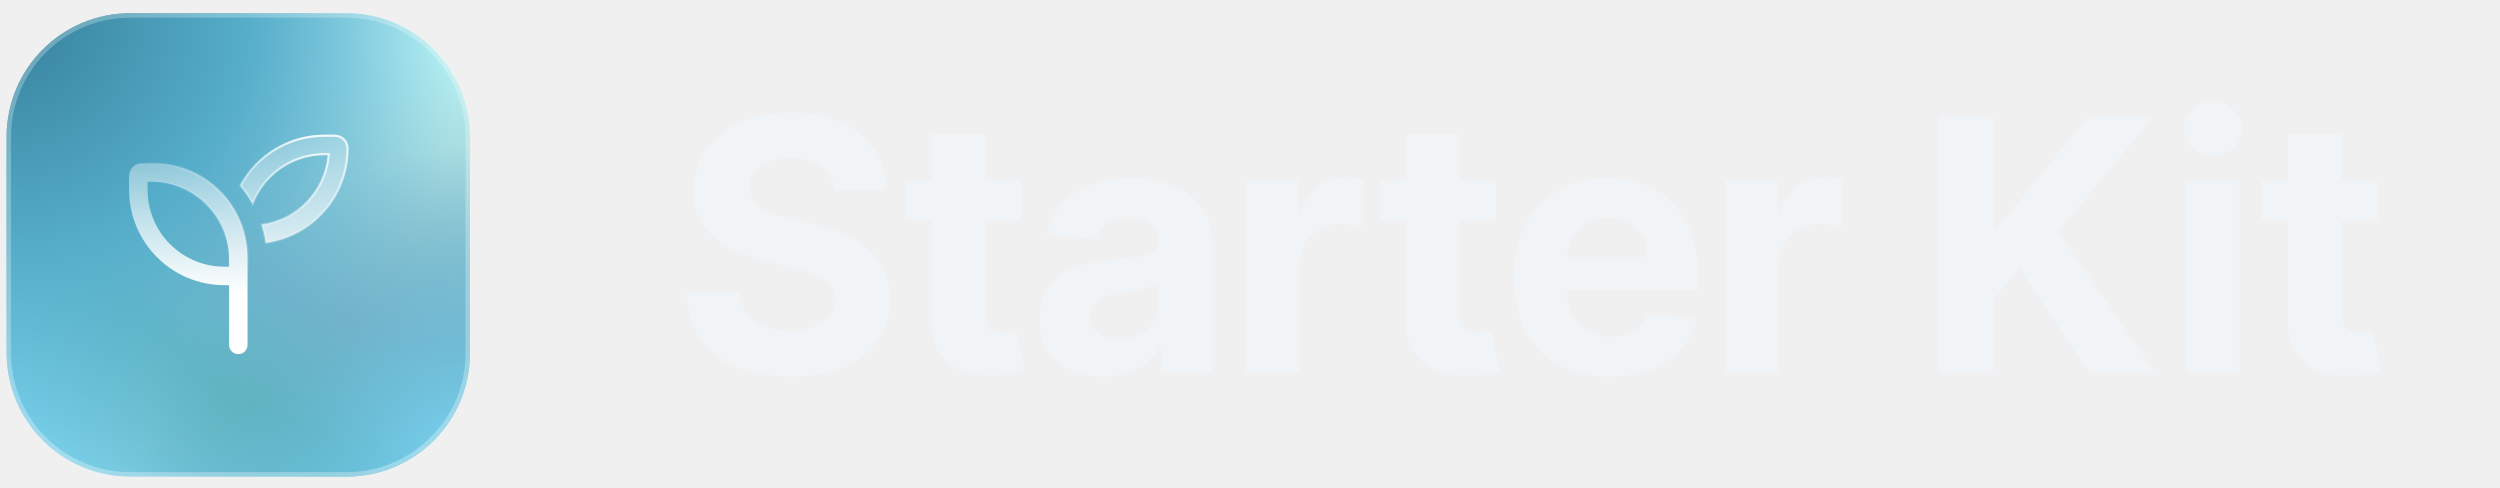
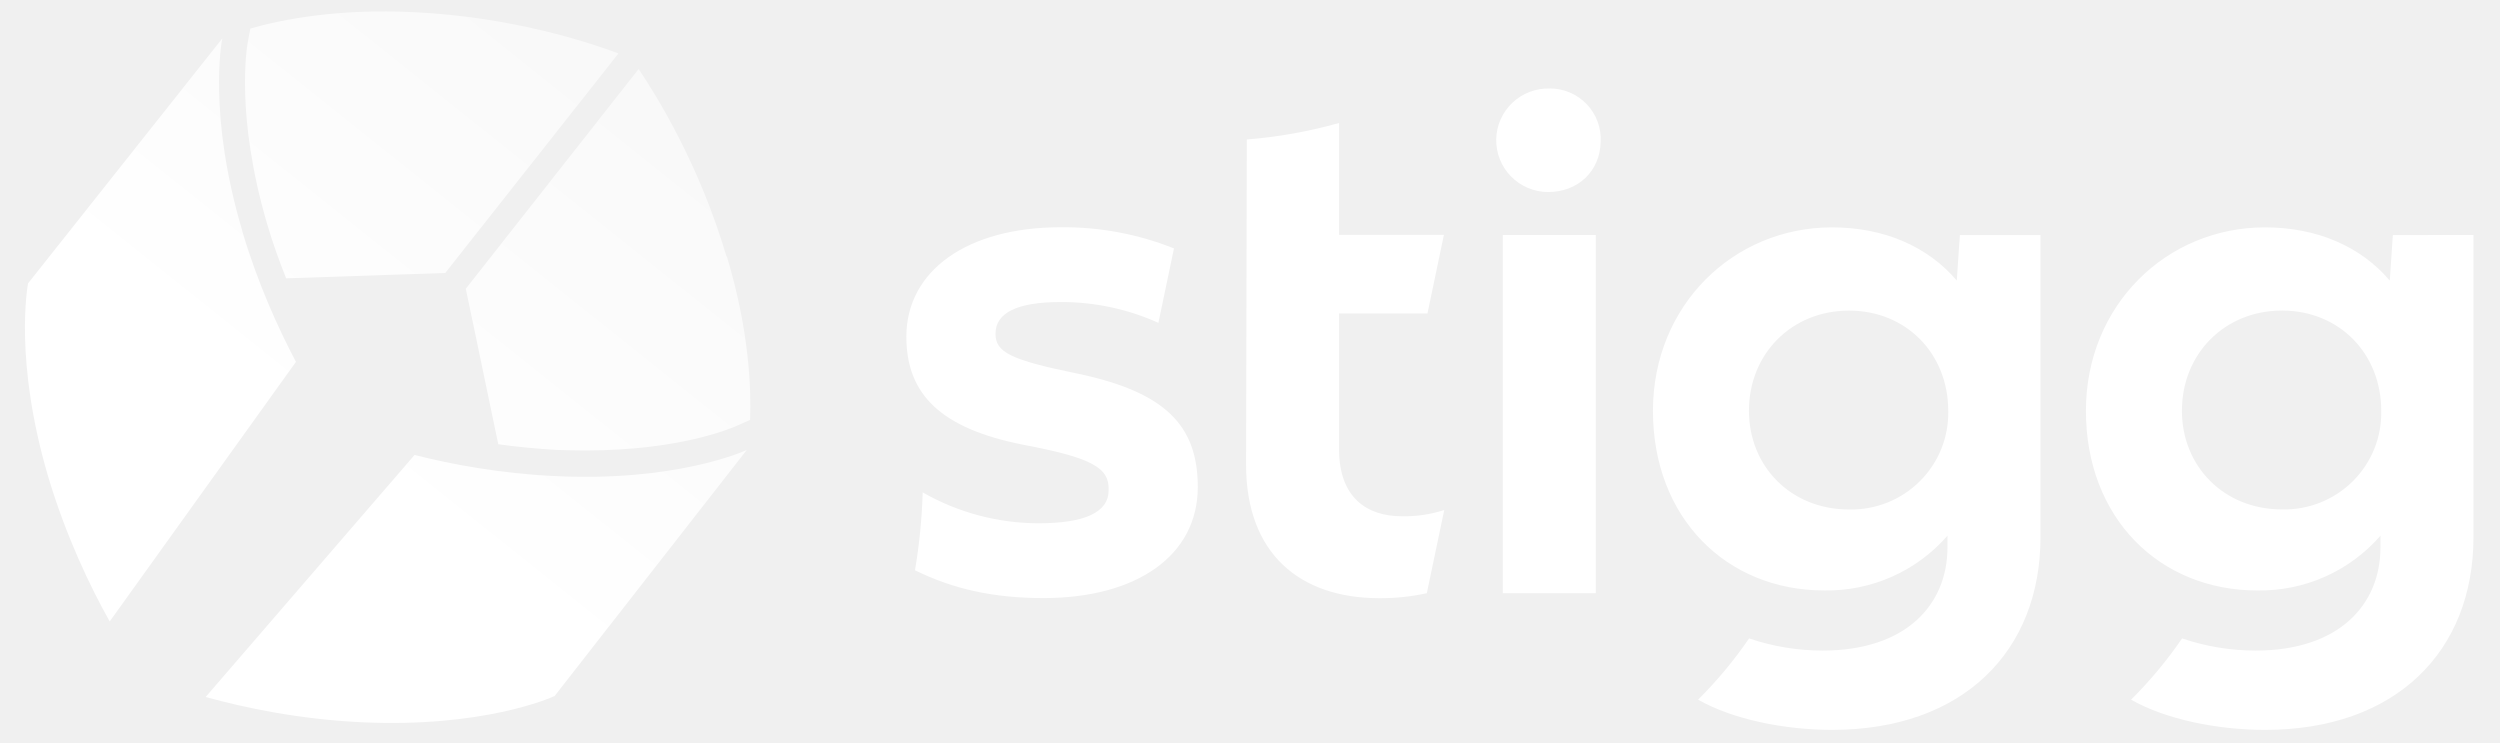
- <svg xmlns="http://www.w3.org/2000/svg" width="1133" height="221" viewBox="0 0 1133 221" fill="none">
-   <rect x="3" y="6" width="210" height="210" rx="56" fill="white" />
-   <rect x="3" y="6" width="210" height="210" rx="56" fill="url(#paint0_radial_3545_15)" />
-   <rect x="3" y="6" width="210" height="210" rx="56" fill="url(#paint1_radial_3545_15)" />
-   <rect x="3" y="6" width="210" height="210" rx="56" fill="url(#paint2_radial_3545_15)" />
-   <g clip-path="url(#clip0_3545_15)">
-     <path d="M120.499 110.045C120.109 107.239 119.504 104.509 118.684 101.854C134.822 99.796 147.499 86.741 148.986 70.42L149.036 69.875H148.488H147.062C132.257 69.875 119.597 79.107 114.537 92.112C112.966 89.263 111.128 86.567 109.051 84.065C116.399 70.632 130.675 61.5 147.062 61.5H151.75C154.931 61.5 157.5 64.069 157.5 67.25C157.5 89.012 141.42 107.012 120.499 110.045ZM67.375 82.375H66.875V82.875V86C66.875 105.261 82.49 120.875 101.75 120.875H103.312H103.812V120.375V117.25C103.812 97.99 88.198 82.375 68.938 82.375H67.375ZM103.812 129.75V129.25H103.312H101.75C77.866 129.25 58.5 109.884 58.5 86V79.75C58.5 76.569 61.069 74 64.25 74H68.938C92.822 74 112.188 93.366 112.188 117.25V120.375V129.75V156.312C112.188 158.634 110.322 160.5 108 160.5C105.678 160.5 103.812 158.634 103.812 156.312V129.75Z" fill="url(#paint3_linear_3545_15)" stroke="url(#paint4_radial_3545_15)" />
-   </g>
-   <rect x="4" y="7" width="208" height="208" rx="55" stroke="white" stroke-opacity="0.2" stroke-width="2" />
-   <rect x="4" y="7" width="208" height="208" rx="55" stroke="url(#paint5_linear_3545_15)" stroke-opacity="0.3" stroke-width="2" />
-   <path d="M378.239 86.102C377.784 81.519 375.833 77.958 372.386 75.421C368.939 72.883 364.261 71.614 358.352 71.614C354.337 71.614 350.947 72.182 348.182 73.318C345.417 74.417 343.295 75.951 341.818 77.921C340.379 79.89 339.659 82.125 339.659 84.625C339.583 86.708 340.019 88.526 340.966 90.079C341.951 91.633 343.295 92.977 345 94.114C346.705 95.212 348.674 96.178 350.909 97.011C353.144 97.807 355.53 98.489 358.068 99.057L368.523 101.557C373.598 102.693 378.258 104.208 382.5 106.102C386.742 107.996 390.417 110.326 393.523 113.091C396.629 115.856 399.034 119.114 400.739 122.864C402.481 126.614 403.371 130.913 403.409 135.761C403.371 142.883 401.553 149.057 397.955 154.284C394.394 159.473 389.242 163.508 382.5 166.386C375.795 169.227 367.708 170.648 358.239 170.648C348.845 170.648 340.663 169.208 333.693 166.33C326.761 163.451 321.345 159.189 317.443 153.545C313.58 147.864 311.553 140.837 311.364 132.466H335.17C335.436 136.367 336.553 139.625 338.523 142.239C340.53 144.814 343.201 146.765 346.534 148.091C349.905 149.379 353.712 150.023 357.955 150.023C362.121 150.023 365.739 149.417 368.807 148.205C371.913 146.992 374.318 145.307 376.023 143.148C377.727 140.989 378.58 138.508 378.58 135.705C378.58 133.091 377.803 130.894 376.25 129.114C374.735 127.333 372.5 125.818 369.545 124.568C366.629 123.318 363.049 122.182 358.807 121.159L346.136 117.977C336.326 115.591 328.58 111.86 322.898 106.784C317.216 101.708 314.394 94.871 314.432 86.273C314.394 79.227 316.269 73.072 320.057 67.807C323.883 62.542 329.129 58.432 335.795 55.477C342.462 52.523 350.038 51.045 358.523 51.045C367.159 51.045 374.697 52.523 381.136 55.477C387.614 58.432 392.652 62.542 396.25 67.807C399.848 73.072 401.705 79.171 401.818 86.102H378.239ZM462.723 81.727V99.909H410.166V81.727H462.723ZM422.098 60.818H446.303V142.182C446.303 144.417 446.644 146.159 447.326 147.409C448.007 148.621 448.954 149.473 450.166 149.966C451.416 150.458 452.856 150.705 454.485 150.705C455.621 150.705 456.757 150.61 457.894 150.42C459.03 150.193 459.901 150.023 460.507 149.909L464.314 167.92C463.102 168.299 461.398 168.735 459.201 169.227C457.004 169.758 454.333 170.08 451.189 170.193C445.356 170.42 440.242 169.644 435.848 167.864C431.492 166.083 428.102 163.318 425.678 159.568C423.254 155.818 422.06 151.083 422.098 145.364V60.818ZM500.177 170.648C494.609 170.648 489.646 169.682 485.29 167.75C480.934 165.78 477.487 162.883 474.949 159.057C472.449 155.193 471.199 150.383 471.199 144.625C471.199 139.777 472.09 135.705 473.87 132.409C475.65 129.114 478.074 126.462 481.143 124.455C484.211 122.447 487.696 120.932 491.597 119.909C495.537 118.886 499.665 118.167 503.984 117.75C509.059 117.22 513.15 116.727 516.256 116.273C519.362 115.78 521.616 115.061 523.018 114.114C524.419 113.167 525.12 111.765 525.12 109.909V109.568C525.12 105.97 523.984 103.186 521.711 101.216C519.476 99.246 516.294 98.261 512.165 98.261C507.809 98.261 504.343 99.227 501.768 101.159C499.192 103.053 497.487 105.439 496.654 108.318L474.268 106.5C475.404 101.197 477.639 96.614 480.972 92.75C484.305 88.849 488.605 85.856 493.87 83.773C499.173 81.651 505.309 80.591 512.279 80.591C517.127 80.591 521.768 81.159 526.199 82.296C530.669 83.432 534.627 85.193 538.074 87.579C541.559 89.966 544.305 93.034 546.313 96.784C548.321 100.496 549.324 104.947 549.324 110.136V169H526.37V156.898H525.688C524.287 159.625 522.412 162.03 520.063 164.114C517.715 166.159 514.893 167.769 511.597 168.943C508.302 170.08 504.495 170.648 500.177 170.648ZM507.109 153.943C510.669 153.943 513.813 153.242 516.54 151.841C519.268 150.402 521.408 148.47 522.961 146.045C524.514 143.621 525.29 140.875 525.29 137.807V128.545C524.533 129.038 523.491 129.492 522.165 129.909C520.877 130.288 519.419 130.648 517.79 130.989C516.162 131.292 514.533 131.576 512.904 131.841C511.275 132.068 509.798 132.277 508.472 132.466C505.631 132.883 503.15 133.545 501.029 134.455C498.908 135.364 497.26 136.595 496.086 138.148C494.912 139.663 494.324 141.557 494.324 143.83C494.324 147.125 495.518 149.644 497.904 151.386C500.328 153.091 503.396 153.943 507.109 153.943ZM564.903 169V81.727H588.369V96.954H589.278C590.869 91.538 593.539 87.447 597.289 84.682C601.039 81.879 605.357 80.477 610.244 80.477C611.456 80.477 612.763 80.553 614.164 80.704C615.566 80.856 616.797 81.064 617.857 81.329V102.807C616.721 102.466 615.149 102.163 613.141 101.898C611.134 101.633 609.297 101.5 607.63 101.5C604.07 101.5 600.888 102.277 598.085 103.83C595.32 105.345 593.123 107.466 591.494 110.193C589.903 112.92 589.107 116.064 589.107 119.625V169H564.903ZM677.967 81.727V99.909H625.41V81.727H677.967ZM637.342 60.818H661.547V142.182C661.547 144.417 661.888 146.159 662.569 147.409C663.251 148.621 664.198 149.473 665.41 149.966C666.66 150.458 668.1 150.705 669.728 150.705C670.865 150.705 672.001 150.61 673.138 150.42C674.274 150.193 675.145 150.023 675.751 149.909L679.558 167.92C678.346 168.299 676.641 168.735 674.444 169.227C672.247 169.758 669.577 170.08 666.433 170.193C660.6 170.42 655.486 169.644 651.092 167.864C646.736 166.083 643.346 163.318 640.922 159.568C638.497 155.818 637.304 151.083 637.342 145.364V60.818ZM729.369 170.705C720.392 170.705 712.665 168.886 706.188 165.25C699.748 161.576 694.786 156.386 691.301 149.682C687.816 142.939 686.074 134.966 686.074 125.761C686.074 116.784 687.816 108.905 691.301 102.125C694.786 95.345 699.691 90.061 706.017 86.273C712.381 82.485 719.843 80.591 728.403 80.591C734.161 80.591 739.521 81.519 744.483 83.375C749.483 85.193 753.839 87.939 757.551 91.614C761.301 95.288 764.218 99.909 766.301 105.477C768.384 111.008 769.426 117.485 769.426 124.909V131.557H695.733V116.557H746.642C746.642 113.072 745.884 109.985 744.369 107.295C742.854 104.606 740.752 102.504 738.062 100.989C735.411 99.436 732.324 98.659 728.801 98.659C725.127 98.659 721.869 99.511 719.028 101.216C716.225 102.883 714.028 105.136 712.438 107.977C710.847 110.78 710.032 113.905 709.994 117.352V131.614C709.994 135.932 710.79 139.663 712.381 142.807C714.009 145.951 716.301 148.375 719.256 150.08C722.21 151.784 725.714 152.636 729.767 152.636C732.456 152.636 734.919 152.258 737.153 151.5C739.388 150.742 741.301 149.606 742.892 148.091C744.483 146.576 745.695 144.72 746.528 142.523L768.915 144C767.778 149.379 765.449 154.076 761.926 158.091C758.441 162.068 753.934 165.174 748.403 167.409C742.911 169.606 736.566 170.705 729.369 170.705ZM782.022 169V81.727H805.487V96.954H806.397C807.987 91.538 810.658 87.447 814.408 84.682C818.158 81.879 822.476 80.477 827.362 80.477C828.575 80.477 829.881 80.553 831.283 80.704C832.684 80.856 833.916 81.064 834.976 81.329V102.807C833.84 102.466 832.268 102.163 830.26 101.898C828.253 101.633 826.416 101.5 824.749 101.5C821.188 101.5 818.006 102.277 815.203 103.83C812.438 105.345 810.241 107.466 808.612 110.193C807.022 112.92 806.226 116.064 806.226 119.625V169H782.022ZM878.576 169V52.636H903.178V103.943H904.713L946.588 52.636H976.076L932.894 104.739L976.588 169H947.156L915.281 121.159L903.178 135.932V169H878.576ZM990.703 169V81.727H1014.91V169H990.703ZM1002.86 70.477C999.263 70.477 996.176 69.284 993.601 66.898C991.063 64.474 989.794 61.576 989.794 58.205C989.794 54.871 991.063 52.011 993.601 49.625C996.176 47.201 999.263 45.989 1002.86 45.989C1006.46 45.989 1009.53 47.201 1012.07 49.625C1014.64 52.011 1015.93 54.871 1015.93 58.205C1015.93 61.576 1014.64 64.474 1012.07 66.898C1009.53 69.284 1006.46 70.477 1002.86 70.477ZM1077.52 81.727V99.909H1024.96V81.727H1077.52ZM1036.89 60.818H1061.1V142.182C1061.1 144.417 1061.44 146.159 1062.12 147.409C1062.8 148.621 1063.75 149.473 1064.96 149.966C1066.21 150.458 1067.65 150.705 1069.28 150.705C1070.41 150.705 1071.55 150.61 1072.69 150.42C1073.82 150.193 1074.7 150.023 1075.3 149.909L1079.11 167.92C1077.9 168.299 1076.19 168.735 1073.99 169.227C1071.8 169.758 1069.13 170.08 1065.98 170.193C1060.15 170.42 1055.04 169.644 1050.64 167.864C1046.29 166.083 1042.9 163.318 1040.47 159.568C1038.05 155.818 1036.85 151.083 1036.89 145.364V60.818Z" fill="#F1F4F7" />
+ <svg xmlns="http://www.w3.org/2000/svg" width="212" height="63" viewBox="0 0 212 63" fill="none">
+   <path d="M47.006 59.029C46.702 59.181 40.915 61.728 30.681 61.248C25.349 60.996 20.724 60.013 17.439 59.105L35.154 38.58C38.313 39.387 42.381 40.144 47.006 40.37C57.24 40.875 63.027 38.303 63.33 38.151L47.006 59.055V59.029ZM20.548 19.593C17.642 9.785 18.779 3.582 18.854 3.254L2.378 24.031C2.328 24.359 1.19 30.562 4.071 40.37C5.588 45.464 7.634 49.725 9.302 52.701L25.096 30.688C23.58 27.813 21.862 24.031 20.548 19.618V19.593ZM61.612 21.762C59.287 13.895 55.648 8.07 54.157 5.851L39.5 24.485L42.255 37.672C43.897 37.899 45.515 38.051 47.157 38.151C47.991 38.177 48.825 38.202 49.634 38.202C57.569 38.202 61.991 36.336 62.471 36.109L63.608 35.605C63.709 32.882 63.532 28.065 61.637 21.736L61.612 21.762ZM52.413 4.515C49.912 3.582 43.392 1.438 35.179 1.035C28.584 0.707 23.858 1.665 21.23 2.422L21.002 3.632C20.952 3.884 19.941 9.759 22.645 18.963C23.1 20.526 23.656 22.064 24.262 23.602L37.757 23.148L52.439 4.54L52.413 4.515Z" fill="url(#paint0_linear_1262_15040)" />
+   <path d="M101.572 41.302C101.572 47.12 96.38 50.717 88.493 50.717C84.272 50.717 80.859 49.965 77.591 48.359C77.961 46.175 78.179 43.968 78.244 41.755C81.223 43.459 84.596 44.362 88.033 44.375C91.977 44.375 94.012 43.46 94.012 41.564C94.077 39.667 92.633 38.818 86.717 37.705C79.883 36.336 76.859 33.523 76.859 28.556C76.859 22.935 82.052 19.271 89.938 19.271C93.231 19.236 96.498 19.846 99.553 21.067L98.232 27.378C95.627 26.204 92.798 25.602 89.938 25.613C86.258 25.613 84.418 26.528 84.418 28.299C84.418 29.869 85.666 30.522 91.45 31.698C98.812 33.263 101.572 36.073 101.572 41.302ZM118.877 43.779C115.92 43.779 113.552 42.208 113.552 38.093V26.584H121.049L122.443 19.916H113.553V10.43C110.998 11.149 108.378 11.618 105.73 11.828L105.667 39.409C105.667 46.926 110.201 50.726 116.971 50.726C118.323 50.735 119.673 50.593 120.994 50.304L122.472 43.249C121.312 43.625 120.096 43.804 118.877 43.779V43.779ZM127.436 50.301H135.323V19.927H127.436V50.301ZM131.412 7.505C130.829 7.489 130.249 7.589 129.705 7.797C129.161 8.006 128.664 8.32 128.243 8.72C127.821 9.121 127.484 9.6 127.25 10.131C127.016 10.662 126.89 11.234 126.879 11.814C126.868 12.393 126.973 12.969 127.187 13.508C127.402 14.047 127.721 14.539 128.128 14.955C128.534 15.37 129.019 15.702 129.555 15.93C130.091 16.158 130.667 16.279 131.25 16.285C133.813 16.3 135.695 14.51 135.735 12.021C135.767 11.438 135.678 10.854 135.474 10.306C135.271 9.758 134.957 9.257 134.553 8.834C134.148 8.411 133.661 8.074 133.12 7.845C132.58 7.615 131.999 7.498 131.412 7.5V7.505ZM173.034 19.933V45.551C173.034 55.226 166.46 61.894 155.353 61.894C151.372 61.894 146.957 61.018 143.997 59.333C145.6 57.74 147.048 56 148.323 54.137C150.332 54.82 152.441 55.169 154.564 55.169C161.596 55.169 165.146 51.309 165.146 46.408V45.428C163.851 46.915 162.245 48.102 160.439 48.904C158.634 49.706 156.673 50.104 154.696 50.07C146.414 50.07 140.17 43.932 140.17 34.839C140.17 25.883 147.006 19.281 155.354 19.281C159.691 19.281 163.437 20.852 165.935 23.793L166.197 19.933L173.034 19.933ZM165.21 34.838C165.21 30 161.662 26.34 156.797 26.34C151.933 26.34 148.311 29.998 148.311 34.838C148.311 39.543 151.862 43.205 156.798 43.205C157.91 43.23 159.015 43.03 160.048 42.618C161.08 42.206 162.017 41.59 162.804 40.807C163.59 40.025 164.209 39.092 164.623 38.065C165.036 37.038 165.236 35.938 165.211 34.832L165.21 34.838ZM209.75 19.928V45.551C209.75 55.227 203.177 61.895 192.07 61.895C188.089 61.895 183.674 61.018 180.715 59.334C182.318 57.74 183.766 56.001 185.041 54.137C187.049 54.821 189.158 55.17 191.28 55.169C198.312 55.169 201.863 51.31 201.863 46.409V45.428C200.569 46.916 198.963 48.103 197.157 48.906C195.351 49.708 193.389 50.105 191.412 50.071C183.131 50.071 176.886 43.932 176.886 34.84C176.886 25.884 183.722 19.281 192.07 19.281C196.407 19.281 200.155 20.852 202.652 23.793L202.915 19.933L209.75 19.928ZM201.929 34.833C201.929 29.995 198.38 26.335 193.516 26.335C188.652 26.335 185.027 29.994 185.027 34.832C185.027 39.537 188.575 43.199 193.513 43.199C194.625 43.225 195.731 43.026 196.764 42.615C197.796 42.204 198.734 41.589 199.521 40.806C200.307 40.024 200.926 39.091 201.34 38.064C201.754 37.038 201.954 35.938 201.928 34.832L201.929 34.833Z" fill="white" />
  <defs>
-     <radialGradient id="paint0_radial_3545_15" cx="0" cy="0" r="1" gradientUnits="userSpaceOnUse" gradientTransform="translate(213 5.99999) rotate(135) scale(296.985)">
-       <stop stop-color="#C5FCF9" />
-       <stop offset="0.507" stop-color="#7FB0BF" />
-       <stop offset="0.685" stop-color="#64B3B8" />
-       <stop offset="1" stop-color="#81D7F7" />
-     </radialGradient>
-     <radialGradient id="paint1_radial_3545_15" cx="0" cy="0" r="1" gradientUnits="userSpaceOnUse" gradientTransform="translate(213 216) rotate(-135) scale(148.492)">
-       <stop stop-color="#81D7F7" />
-       <stop offset="1" stop-color="#45A4C8" stop-opacity="0" />
-     </radialGradient>
-     <radialGradient id="paint2_radial_3545_15" cx="0" cy="0" r="1" gradientUnits="userSpaceOnUse" gradientTransform="translate(3 6) scale(210)">
-       <stop stop-color="#36809B" />
-       <stop offset="0.515" stop-color="#55ADC9" />
-       <stop offset="1" stop-color="#63C4E9" stop-opacity="0" />
-     </radialGradient>
-     <linearGradient id="paint3_linear_3545_15" x1="108" y1="61" x2="108" y2="161" gradientUnits="userSpaceOnUse">
-       <stop stop-color="white" stop-opacity="0.22" />
-       <stop offset="0.723" stop-color="white" />
+     <linearGradient id="paint0_linear_1262_15040" x1="-11.831" y1="75.253" x2="83.105" y2="-43.702" gradientUnits="userSpaceOnUse">
+       <stop offset="0.352" stop-color="white" />
+       <stop offset="1" stop-color="white" stop-opacity="0" />
    </linearGradient>
-     <radialGradient id="paint4_radial_3545_15" cx="0" cy="0" r="1" gradientUnits="userSpaceOnUse" gradientTransform="translate(144.001 54.0096) rotate(123.858) scale(95.1239 95.1218)">
-       <stop stop-color="white" />
-       <stop offset="0.853" stop-color="white" stop-opacity="0" />
-     </radialGradient>
-     <linearGradient id="paint5_linear_3545_15" x1="108" y1="6" x2="108" y2="216" gradientUnits="userSpaceOnUse">
-       <stop stop-color="white" stop-opacity="0.22" />
-       <stop offset="1" stop-color="white" stop-opacity="0.42" />
-     </linearGradient>
-     <clipPath id="clip0_3545_15">
-       <rect width="100" height="100" fill="white" transform="translate(58 61)" />
-     </clipPath>
  </defs>
</svg>
